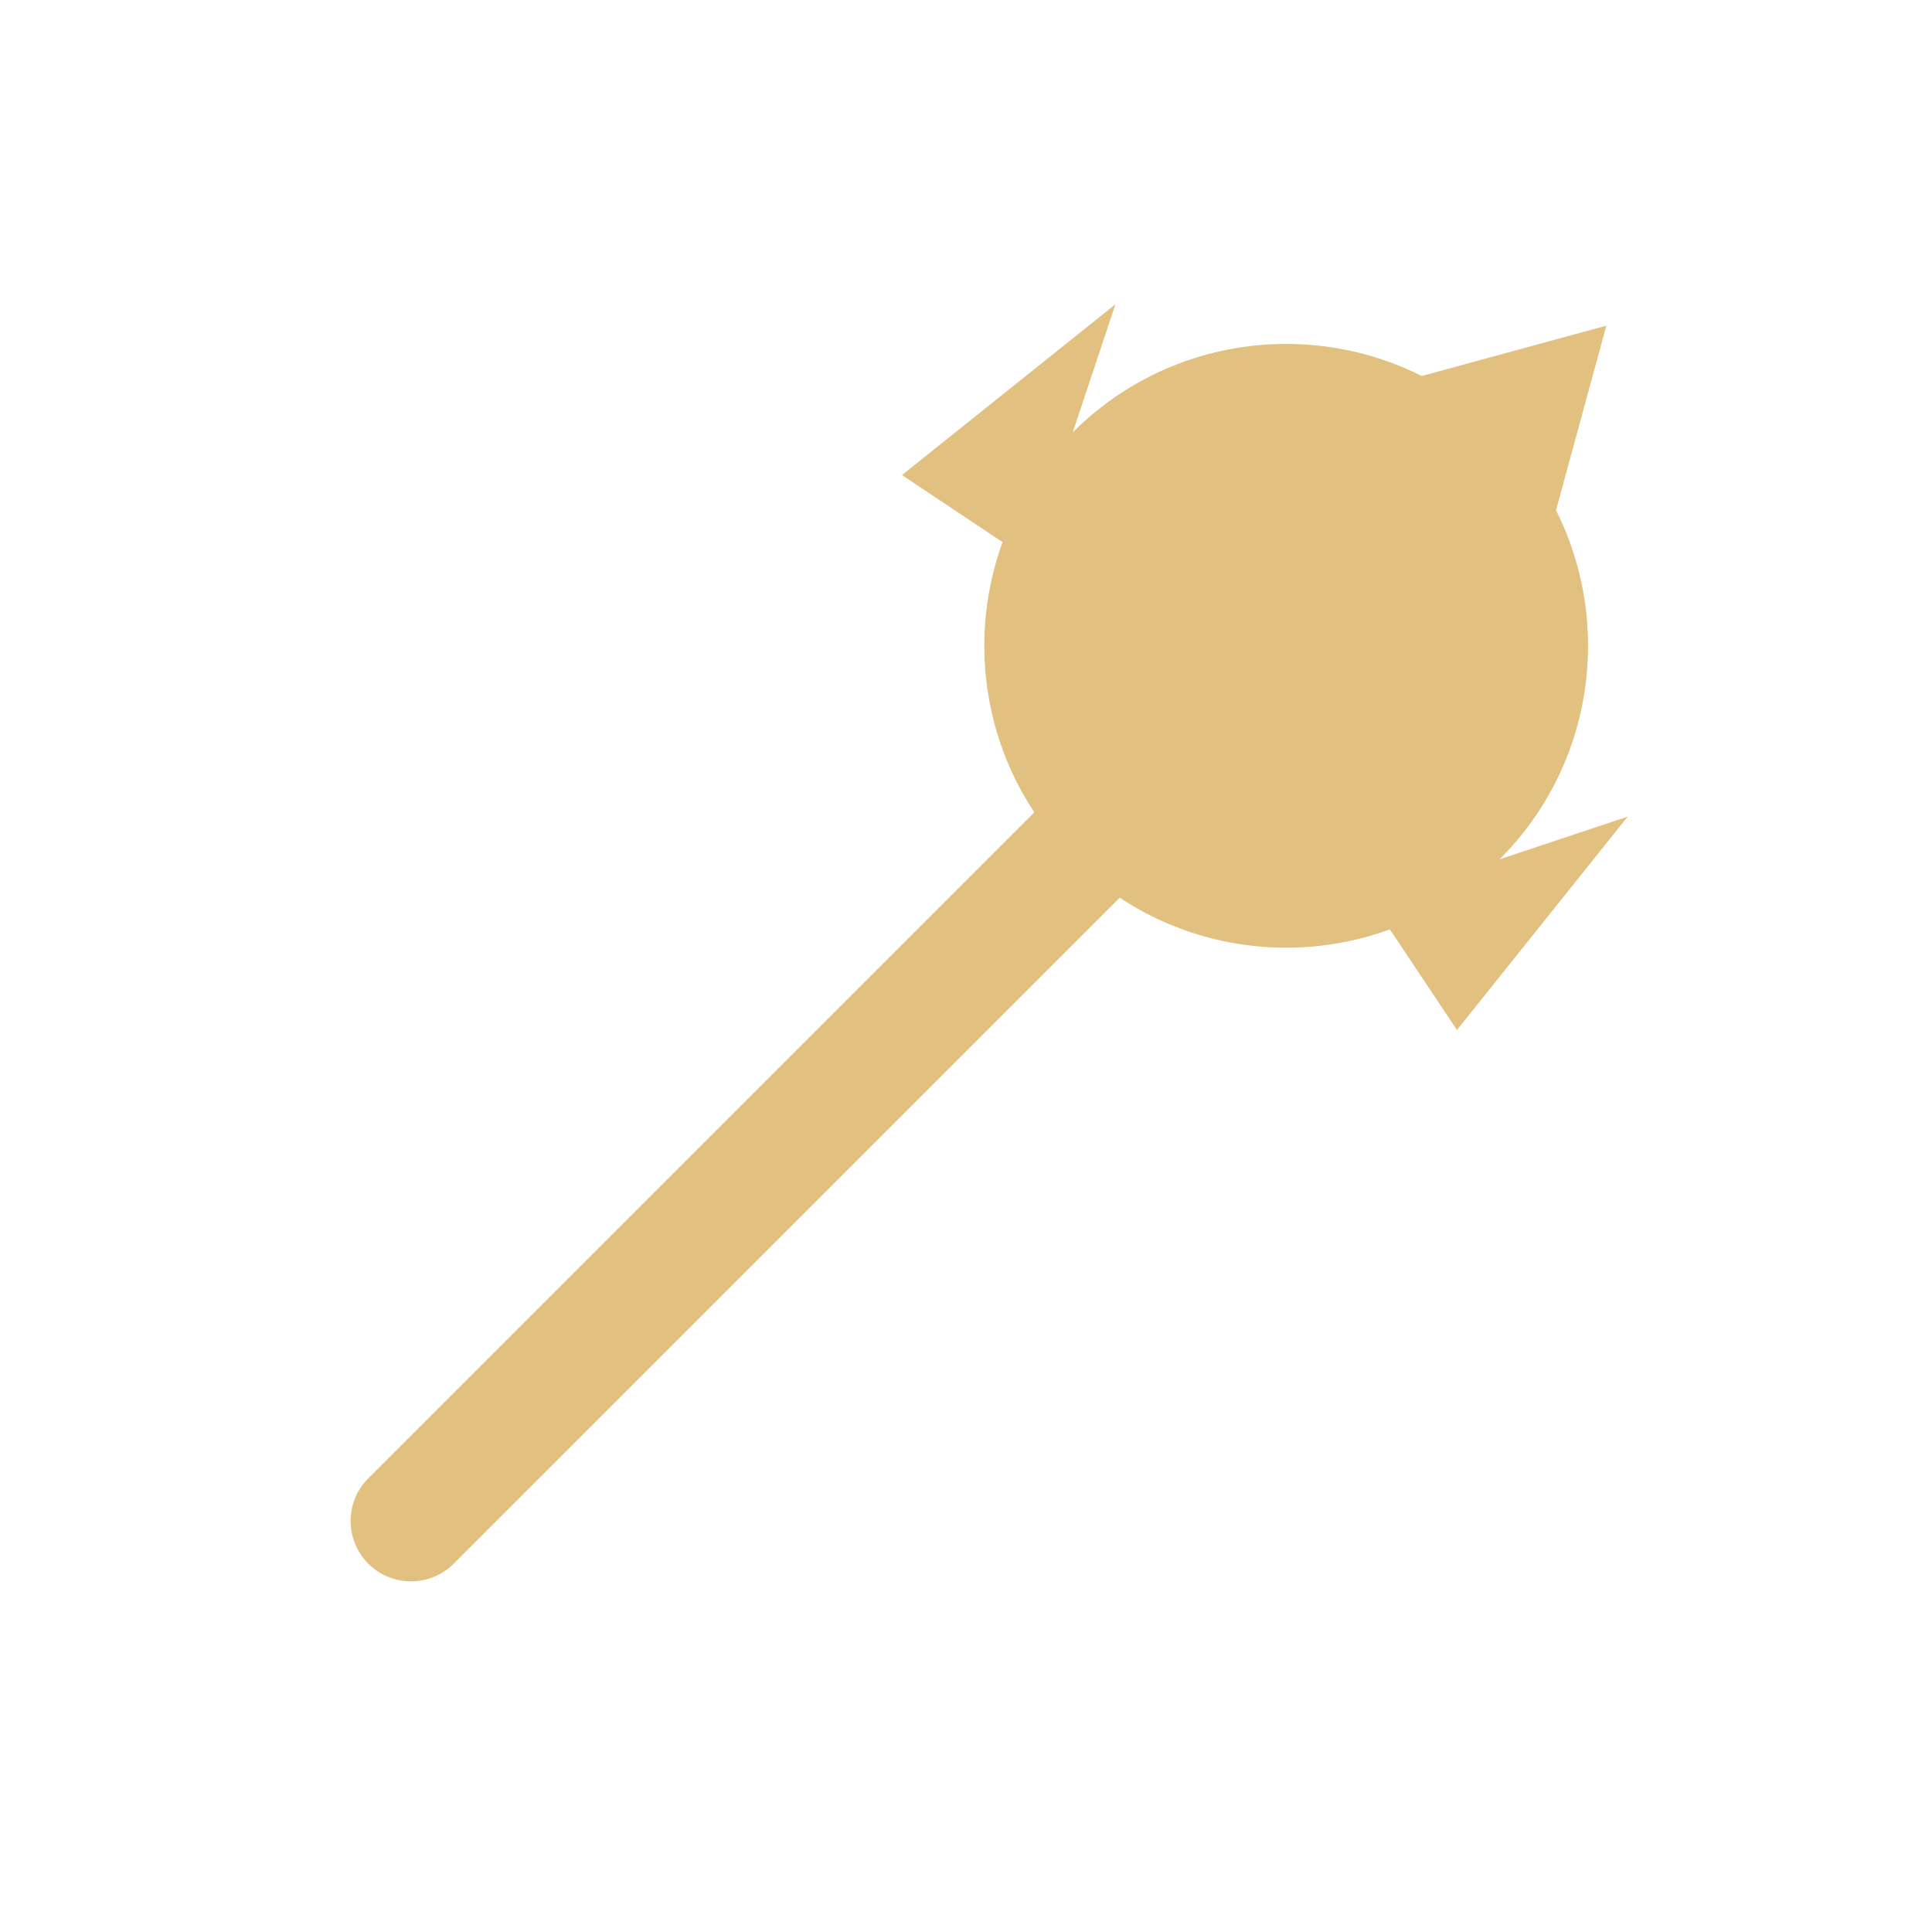
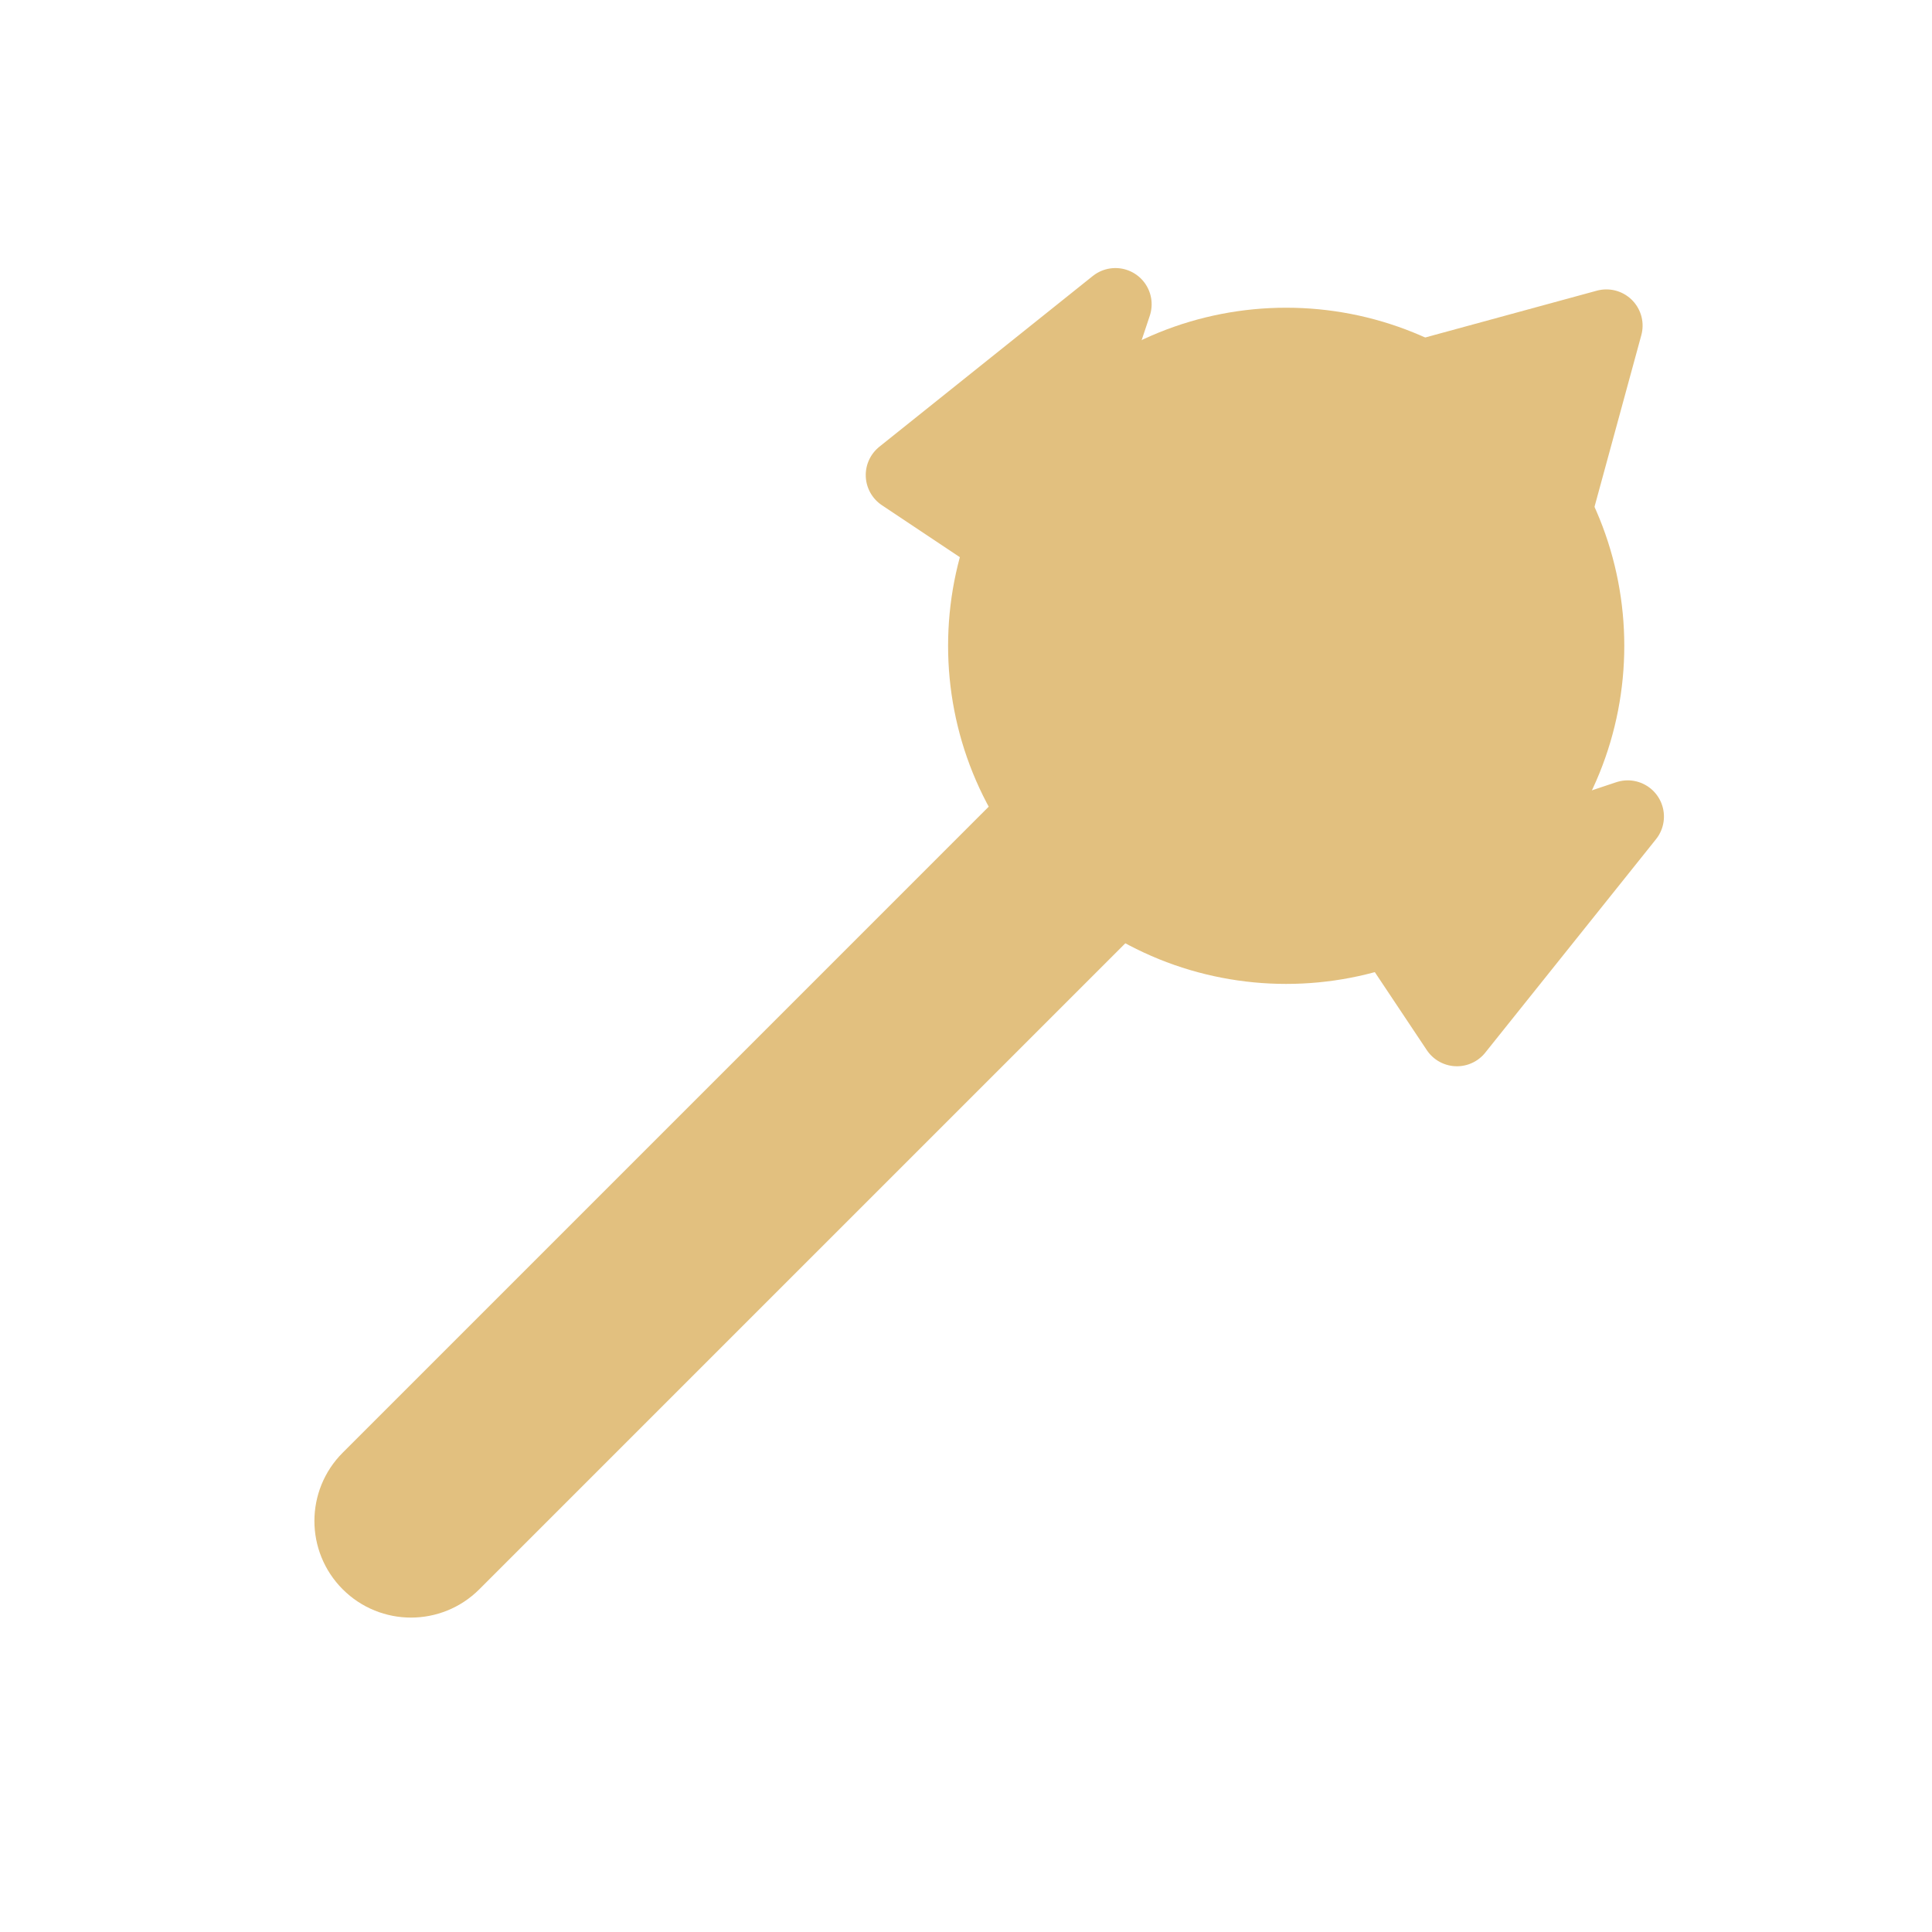
<svg xmlns="http://www.w3.org/2000/svg" viewBox="0 0 32 32" fill="#e2c07f" stroke="#e2c07f" stroke-width="0">
-   <g transform="rotate(45 16 16)">
+   <g transform="rotate(45 16 16)" stroke-width="1.2" stroke-linejoin="round">
    <rect x="15" y="12" width="2" height="18" rx="1" />
    <circle cx="16" cy="8.5" r="5" />
    <path fill-rule="evenodd" d="M16 1L18 4.5H14ZM10 6.5L12 10.5L9.5 11ZM22 6.5L22.5 11L20 10.5Z" />
  </g>
</svg>
